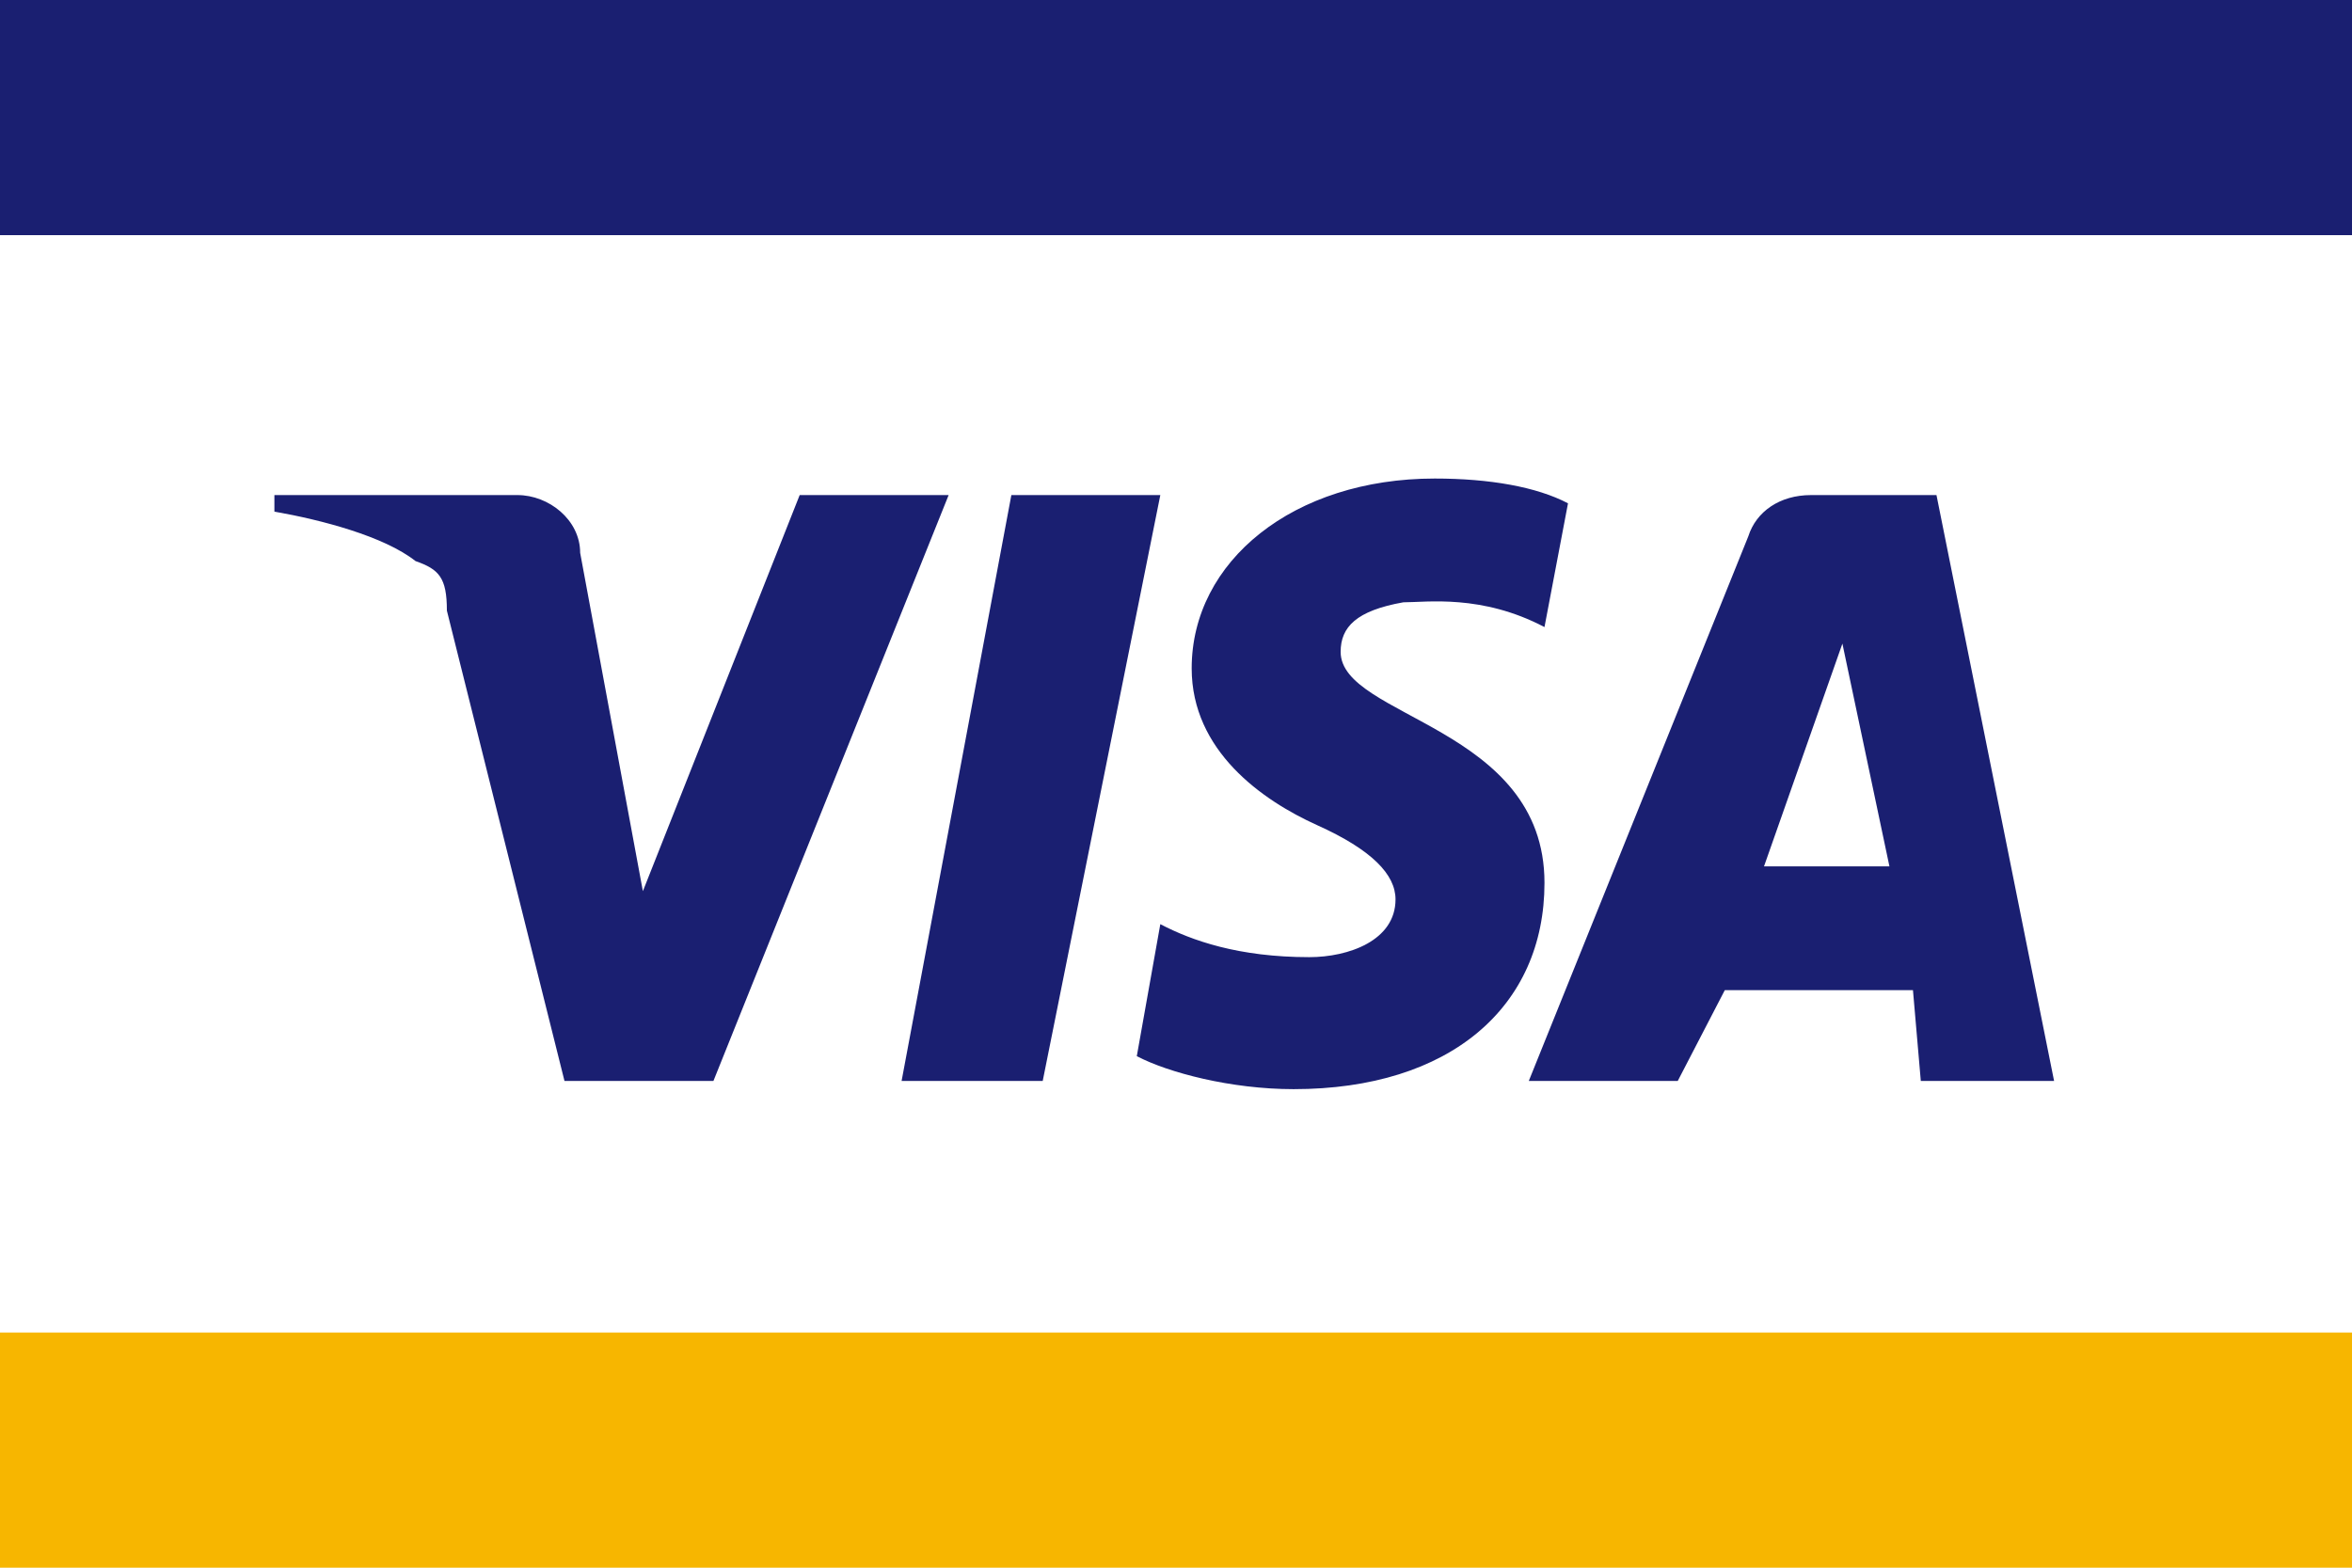
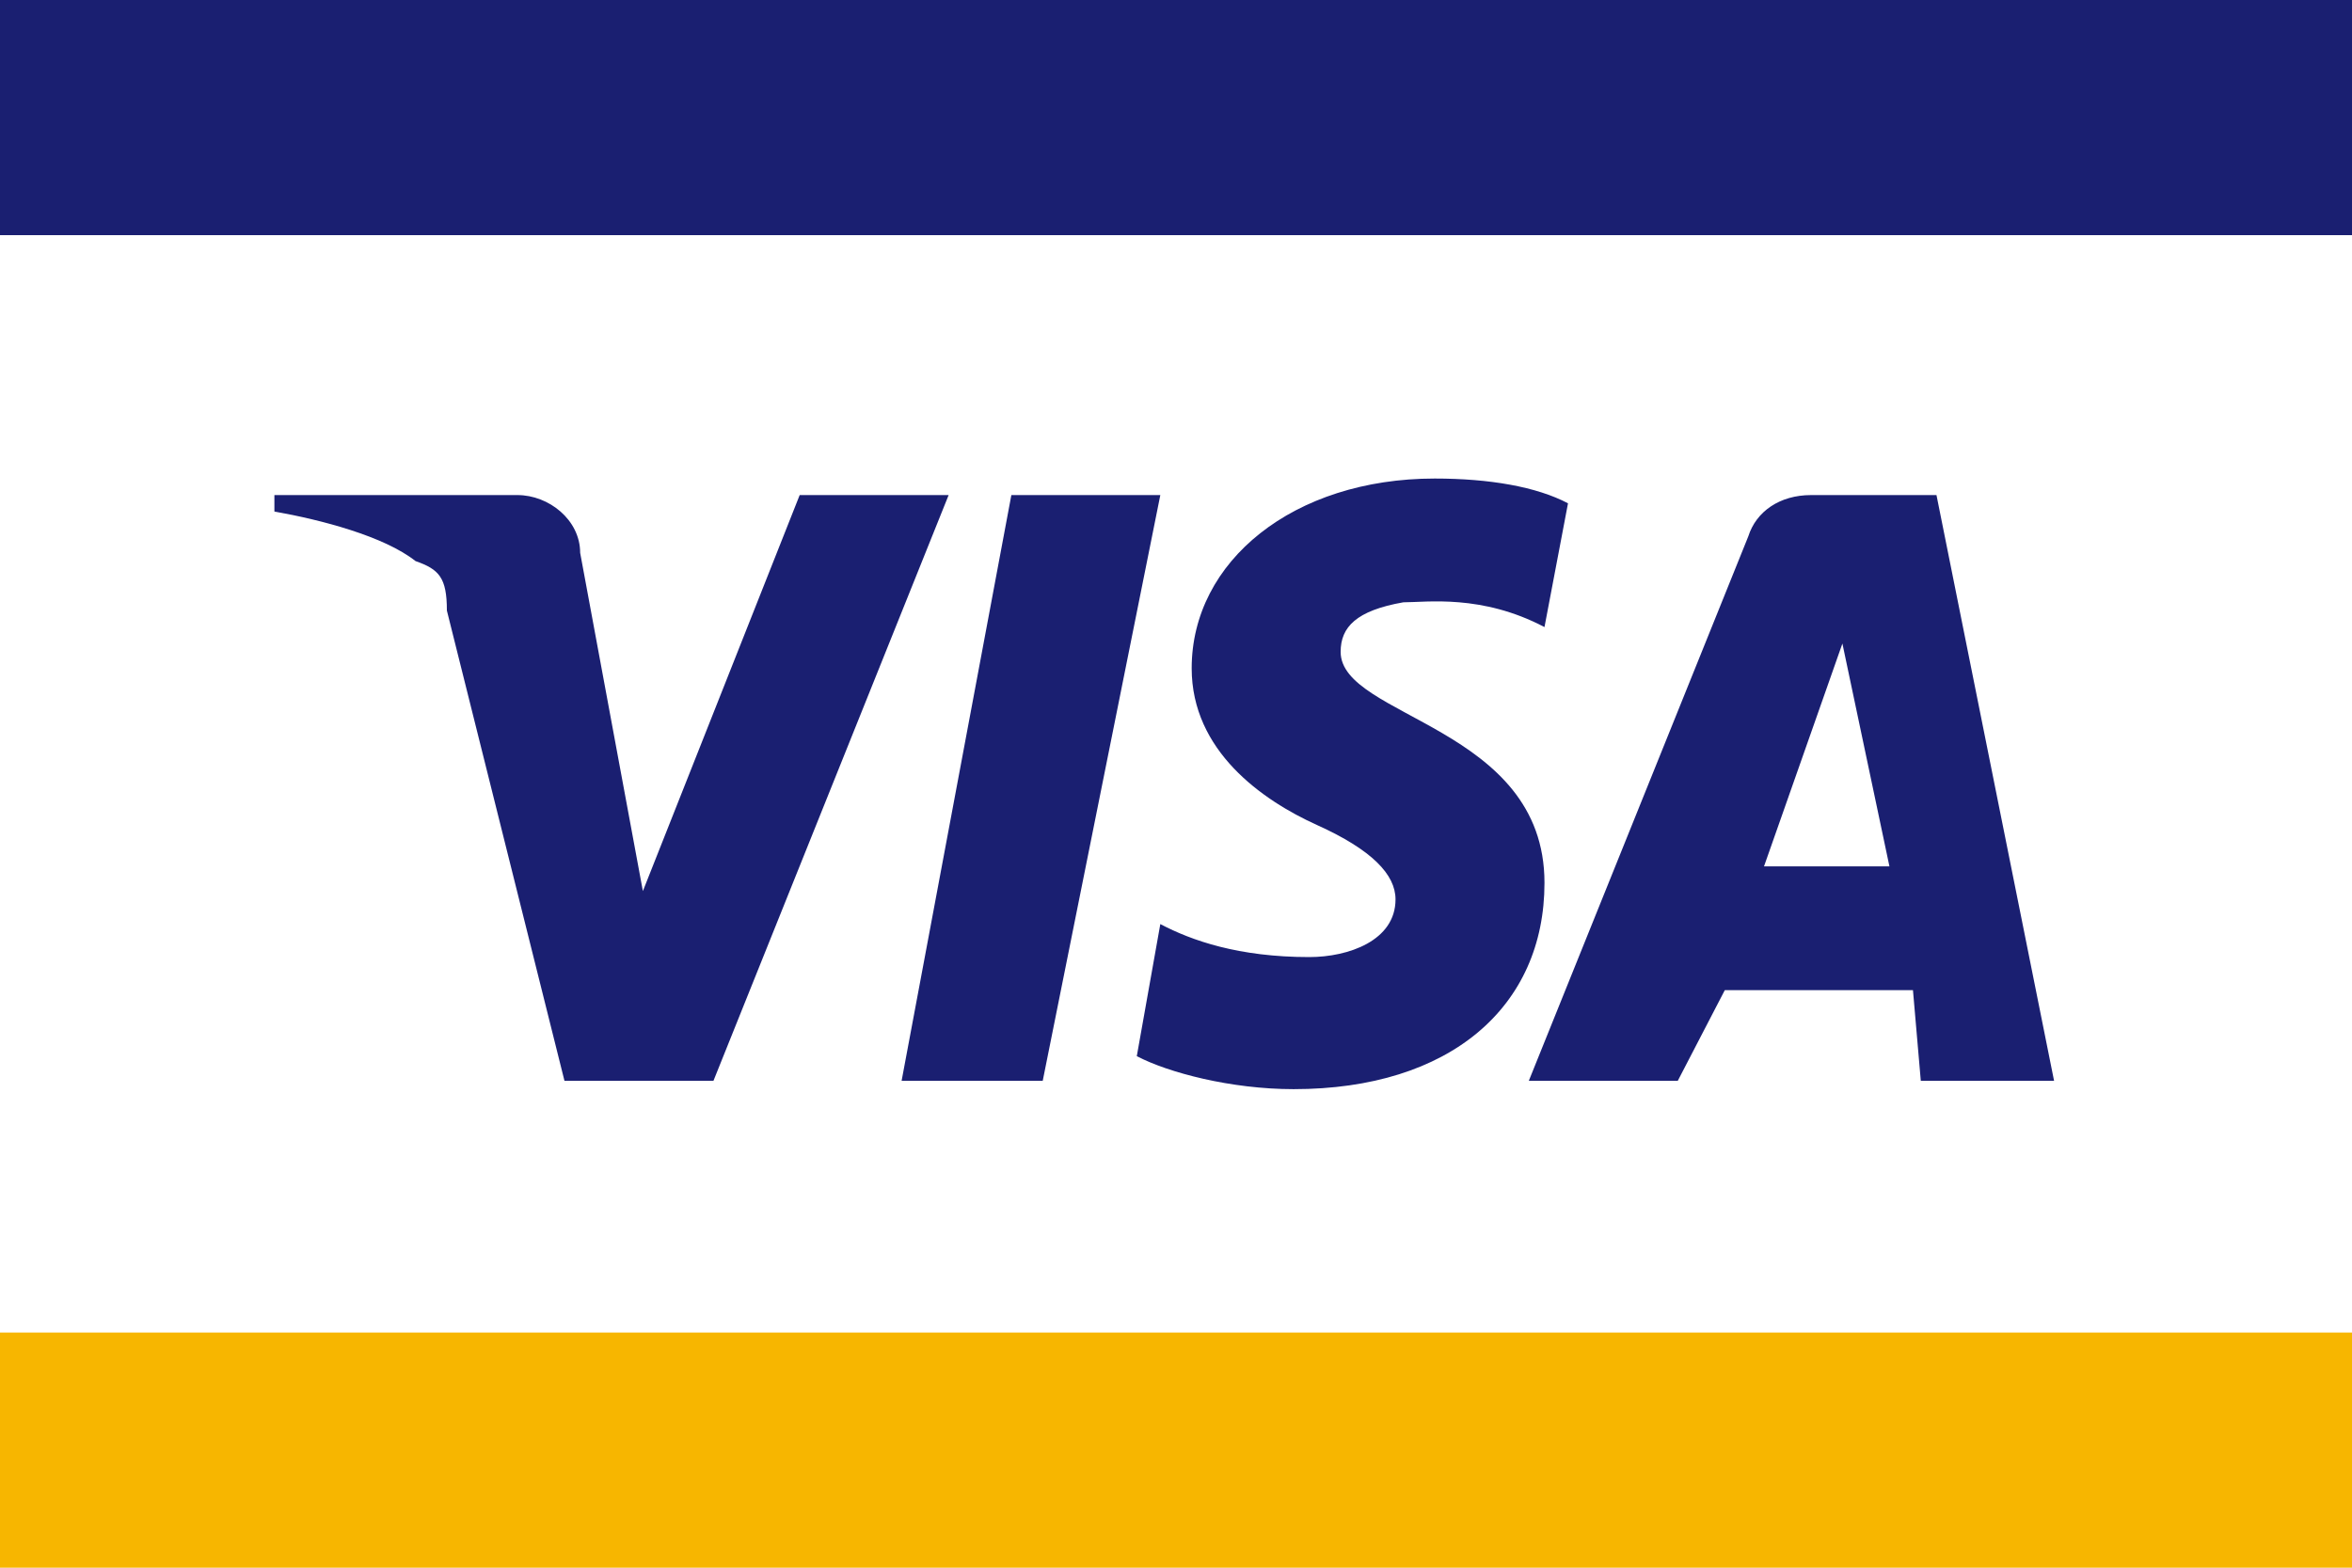
<svg xmlns="http://www.w3.org/2000/svg" width="30" height="20" viewBox="0 0 30 20" fill="none">
-   <g id="visa 1" clip-path="url(#clip0_0_905)">
+   <g id="visa 1" clip-path="url(#clip0_271_4268)">
    <g id="Group">
      <path id="Vector" d="M30 0H0V20H30V0Z" fill="white" />
      <path id="Vector_2" d="M30 17H0V20H30V17Z" fill="#F7B600" />
      <path id="Vector_3" d="M30 0H0V3H30V0Z" fill="#1A1F71" />
-       <path id="Vector_4" d="M12.1 6.316L9.1 13.79H7.2L5.7 7.79C5.7 7.369 5.6 7.263 5.3 7.158C4.9 6.842 4.1 6.632 3.5 6.527V6.316H6.6C7 6.316 7.4 6.632 7.4 7.053L8.2 11.369L10.2 6.316H12.1ZM19.7 11.263C19.7 9.263 17.1 9.158 17.1 8.316C17.1 8 17.3 7.79 17.9 7.684C18.2 7.684 18.9 7.579 19.7 8L20 6.421C19.6 6.211 19 6.105 18.3 6.105C16.5 6.105 15.2 7.158 15.2 8.527C15.2 9.579 16.1 10.211 16.8 10.527C17.5 10.842 17.8 11.158 17.8 11.474C17.8 12 17.2 12.211 16.7 12.211C15.8 12.211 15.2 12 14.8 11.79L14.5 13.474C14.9 13.684 15.7 13.895 16.5 13.895C18.5 13.895 19.7 12.842 19.7 11.263ZM24.5 13.79H26.2L24.7 6.316H23.1C22.7 6.316 22.4 6.527 22.3 6.842L19.5 13.79H21.4L22 12.632H24.4L24.5 13.79ZM22.5 11.053L23.5 8.211L24.1 11.053H22.5ZM14.8 6.316L13.3 13.79H11.5L12.9 6.316H14.8Z" fill="#1A1F71" />
+       <path id="Vector_4" d="M12.1 6.316L9.1 13.789H7.2L5.7 7.789C5.7 7.368 5.6 7.263 5.3 7.158C4.9 6.842 4.1 6.632 3.5 6.526V6.316H6.6C7 6.316 7.4 6.632 7.4 7.053L8.2 11.368L10.2 6.316H12.1ZM19.7 11.263C19.7 9.263 17.1 9.158 17.1 8.316C17.1 8 17.3 7.789 17.9 7.684C18.2 7.684 18.9 7.579 19.7 8L20 6.421C19.6 6.21 19 6.105 18.3 6.105C16.5 6.105 15.2 7.158 15.2 8.526C15.2 9.579 16.1 10.21 16.8 10.526C17.5 10.842 17.8 11.158 17.8 11.474C17.8 12 17.2 12.21 16.7 12.21C15.8 12.21 15.2 12 14.8 11.789L14.5 13.474C14.9 13.684 15.7 13.895 16.5 13.895C18.5 13.895 19.7 12.842 19.7 11.263ZM24.5 13.789H26.2L24.7 6.316H23.1C22.7 6.316 22.4 6.526 22.3 6.842L19.5 13.789H21.4L22 12.632H24.4L24.5 13.789ZM22.5 11.053L23.5 8.21L24.1 11.053H22.5ZM14.8 6.316L13.3 13.789H11.5L12.9 6.316H14.8Z" fill="#1A1F71" />
    </g>
  </g>
  <defs>
-     <clipPath id="clip0_0_905">
+     <clipPath id="clip0_271_4268">
      <rect width="30" height="20" fill="white" />
    </clipPath>
  </defs>
</svg>
